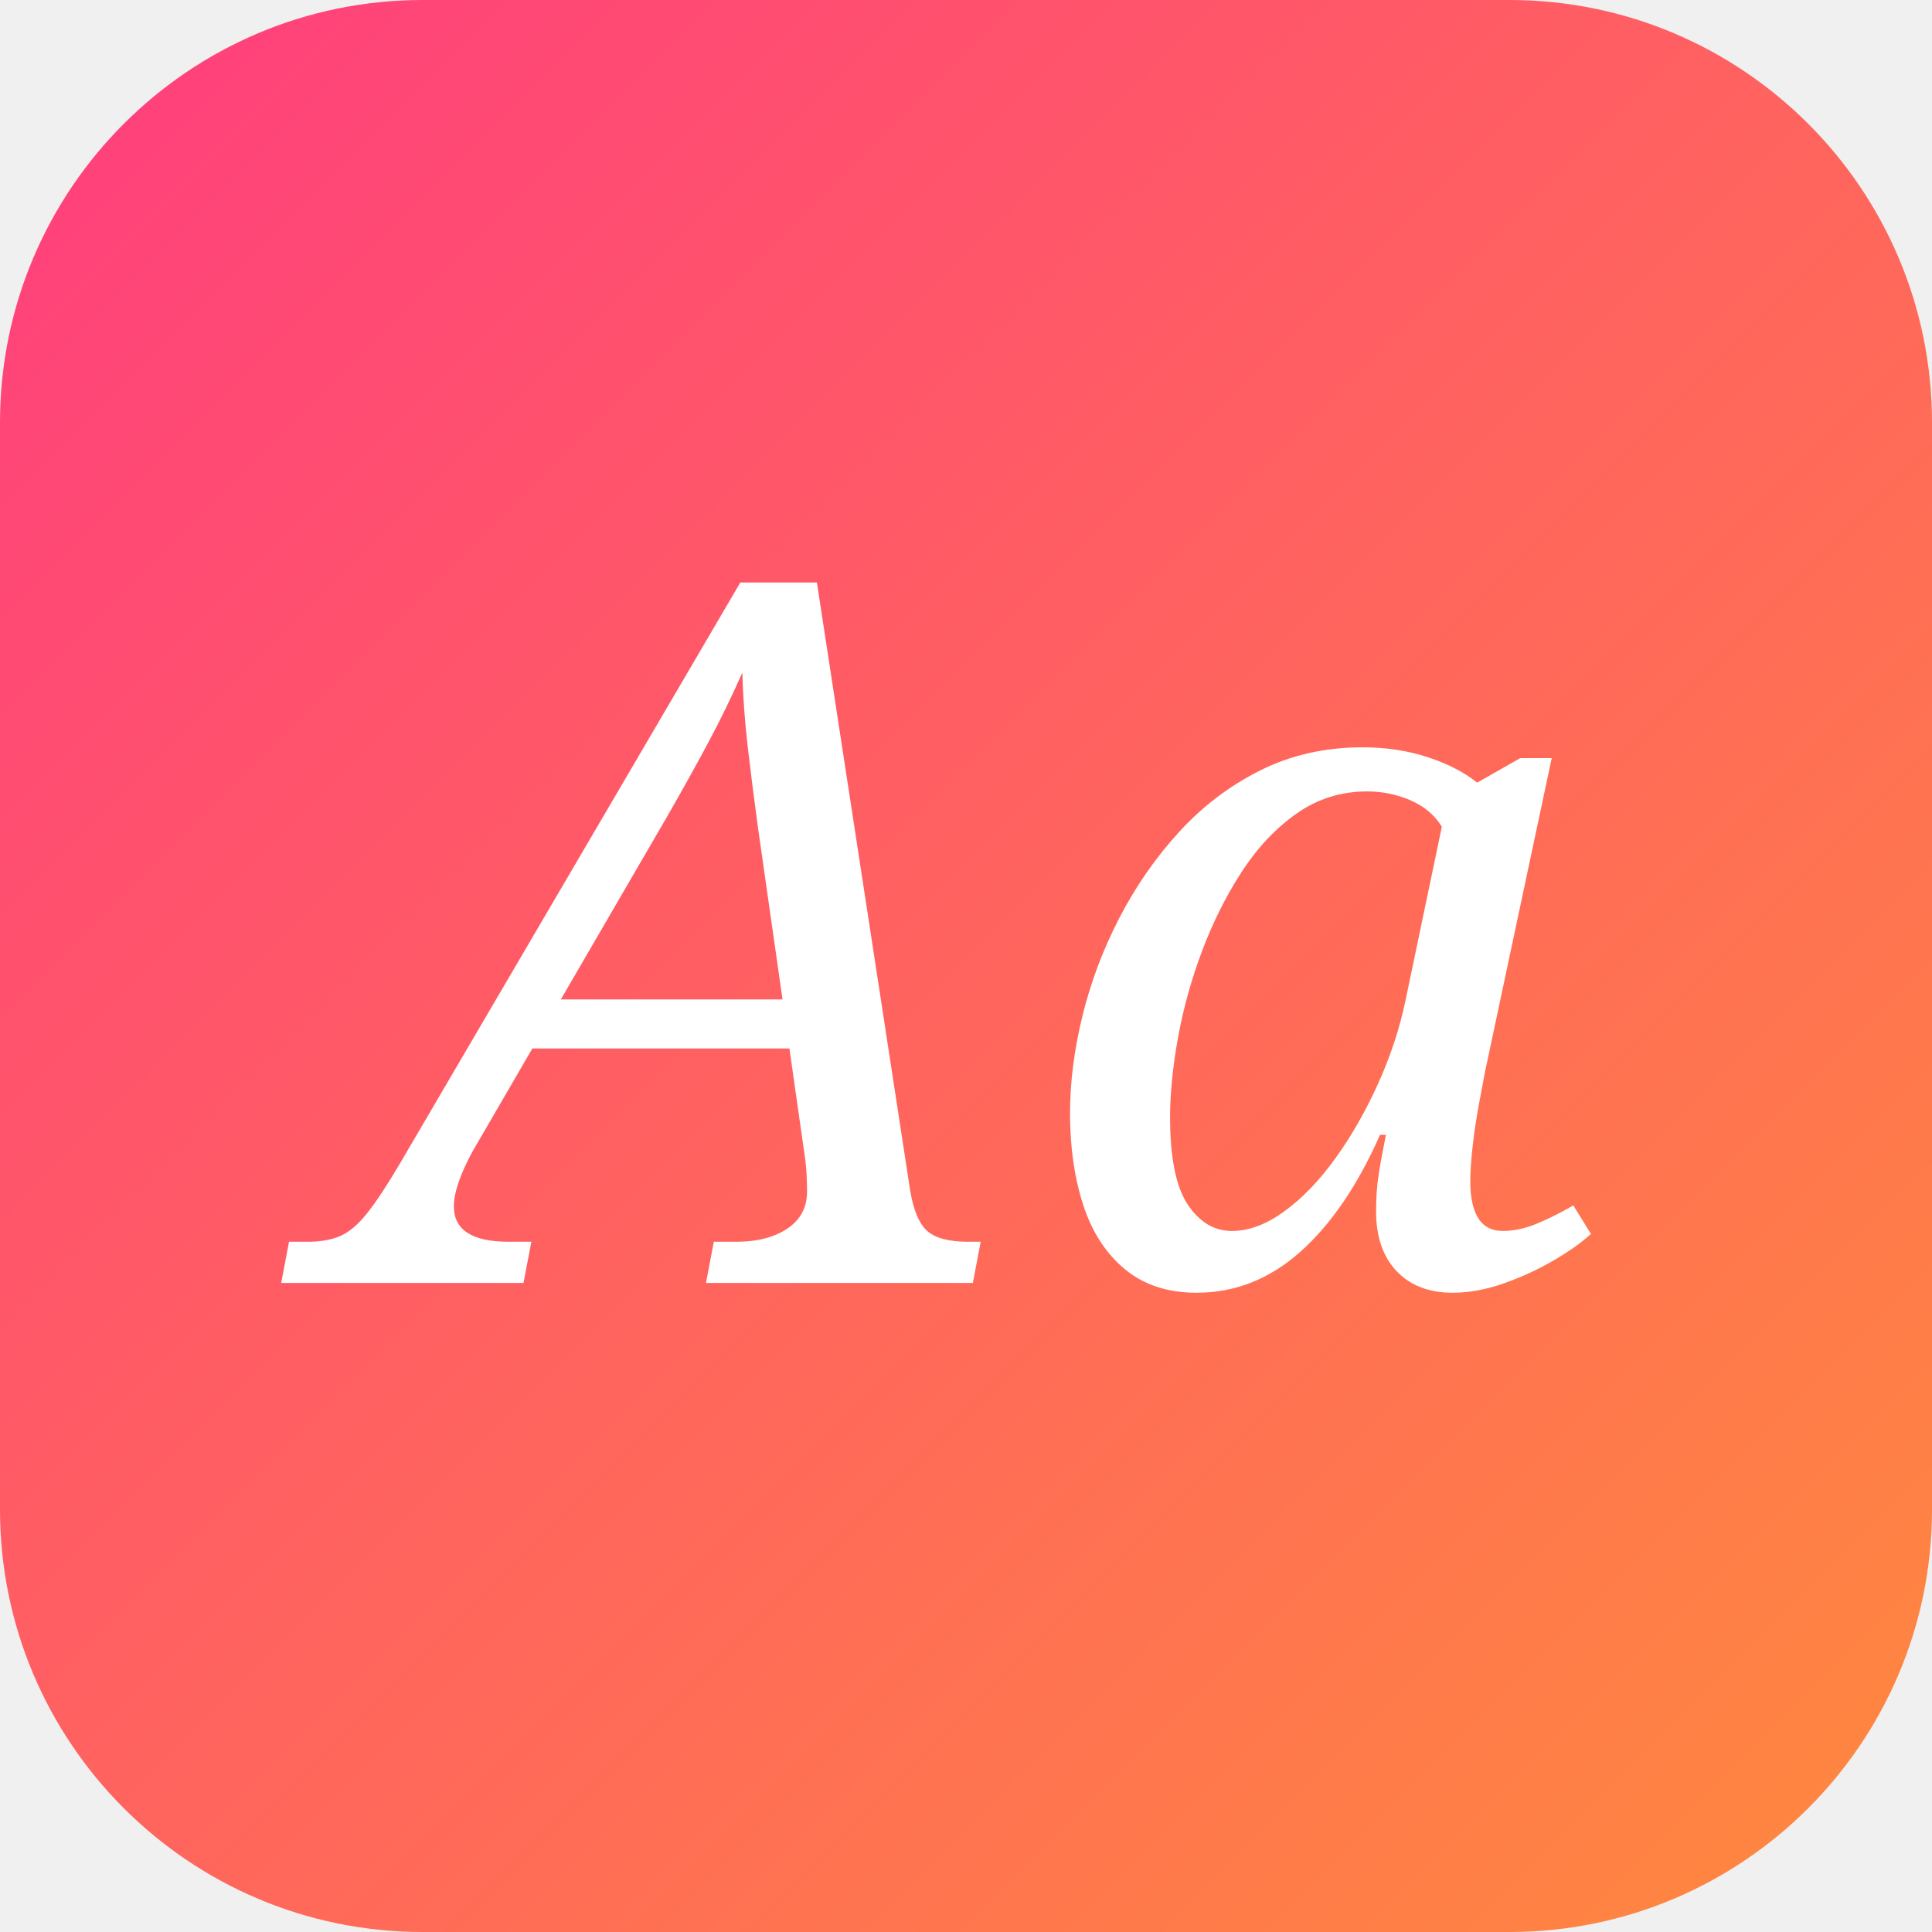
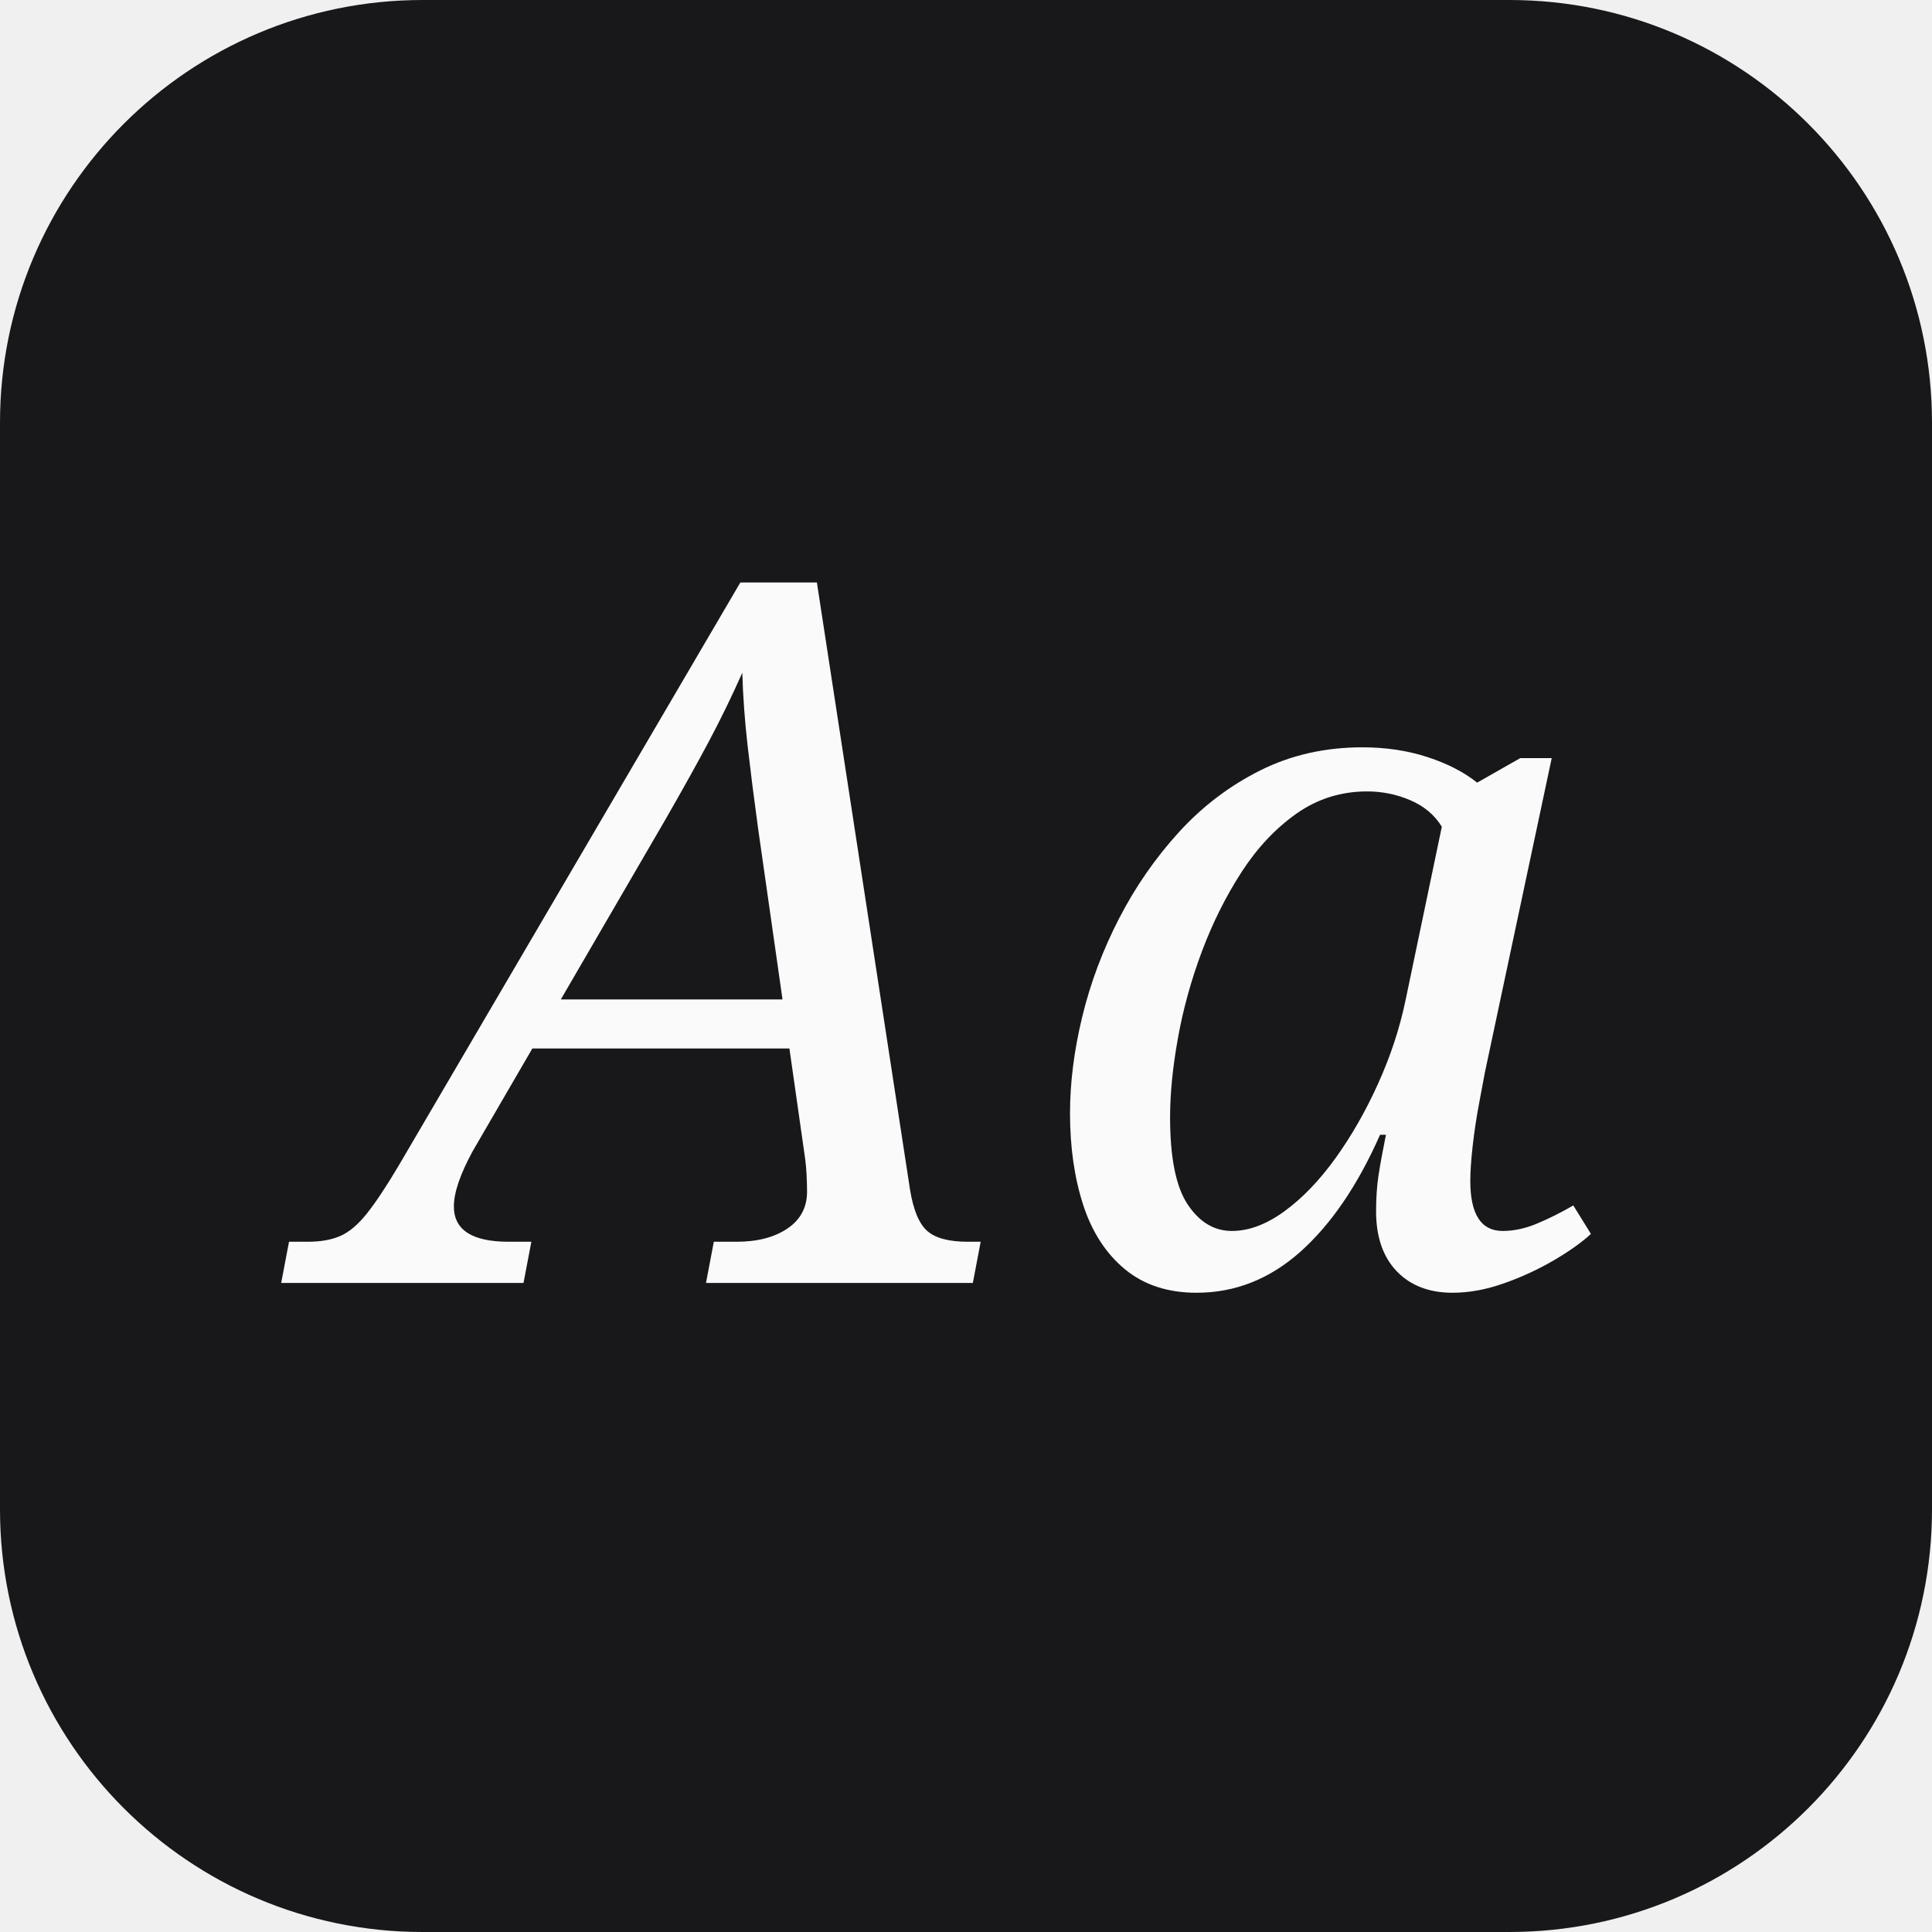
<svg xmlns="http://www.w3.org/2000/svg" viewBox="0 0 512 512">
-   <defs>
-     <linearGradient id="g" x1="0" y1="0" x2="1" y2="1">
-       <stop offset="0" stop-color="#ff3d7f" />
-       <stop offset="1" stop-color="#ff8a3d" />
-     </linearGradient>
-   </defs>
-   <rect width="512" height="512" rx="112" fill="url(#g)" />
-   <text x="256" y="340" text-anchor="middle" font-family="Georgia, serif" font-style="italic" font-size="260" fill="#fff">Aa</text>
+   <rect width="512" height="512" rx="112" fill="#18181b" />
+   <text x="256" y="340" text-anchor="middle" font-family="Georgia, serif" font-style="italic" font-size="260" fill="#fafafa">Aa</text>
</svg>
